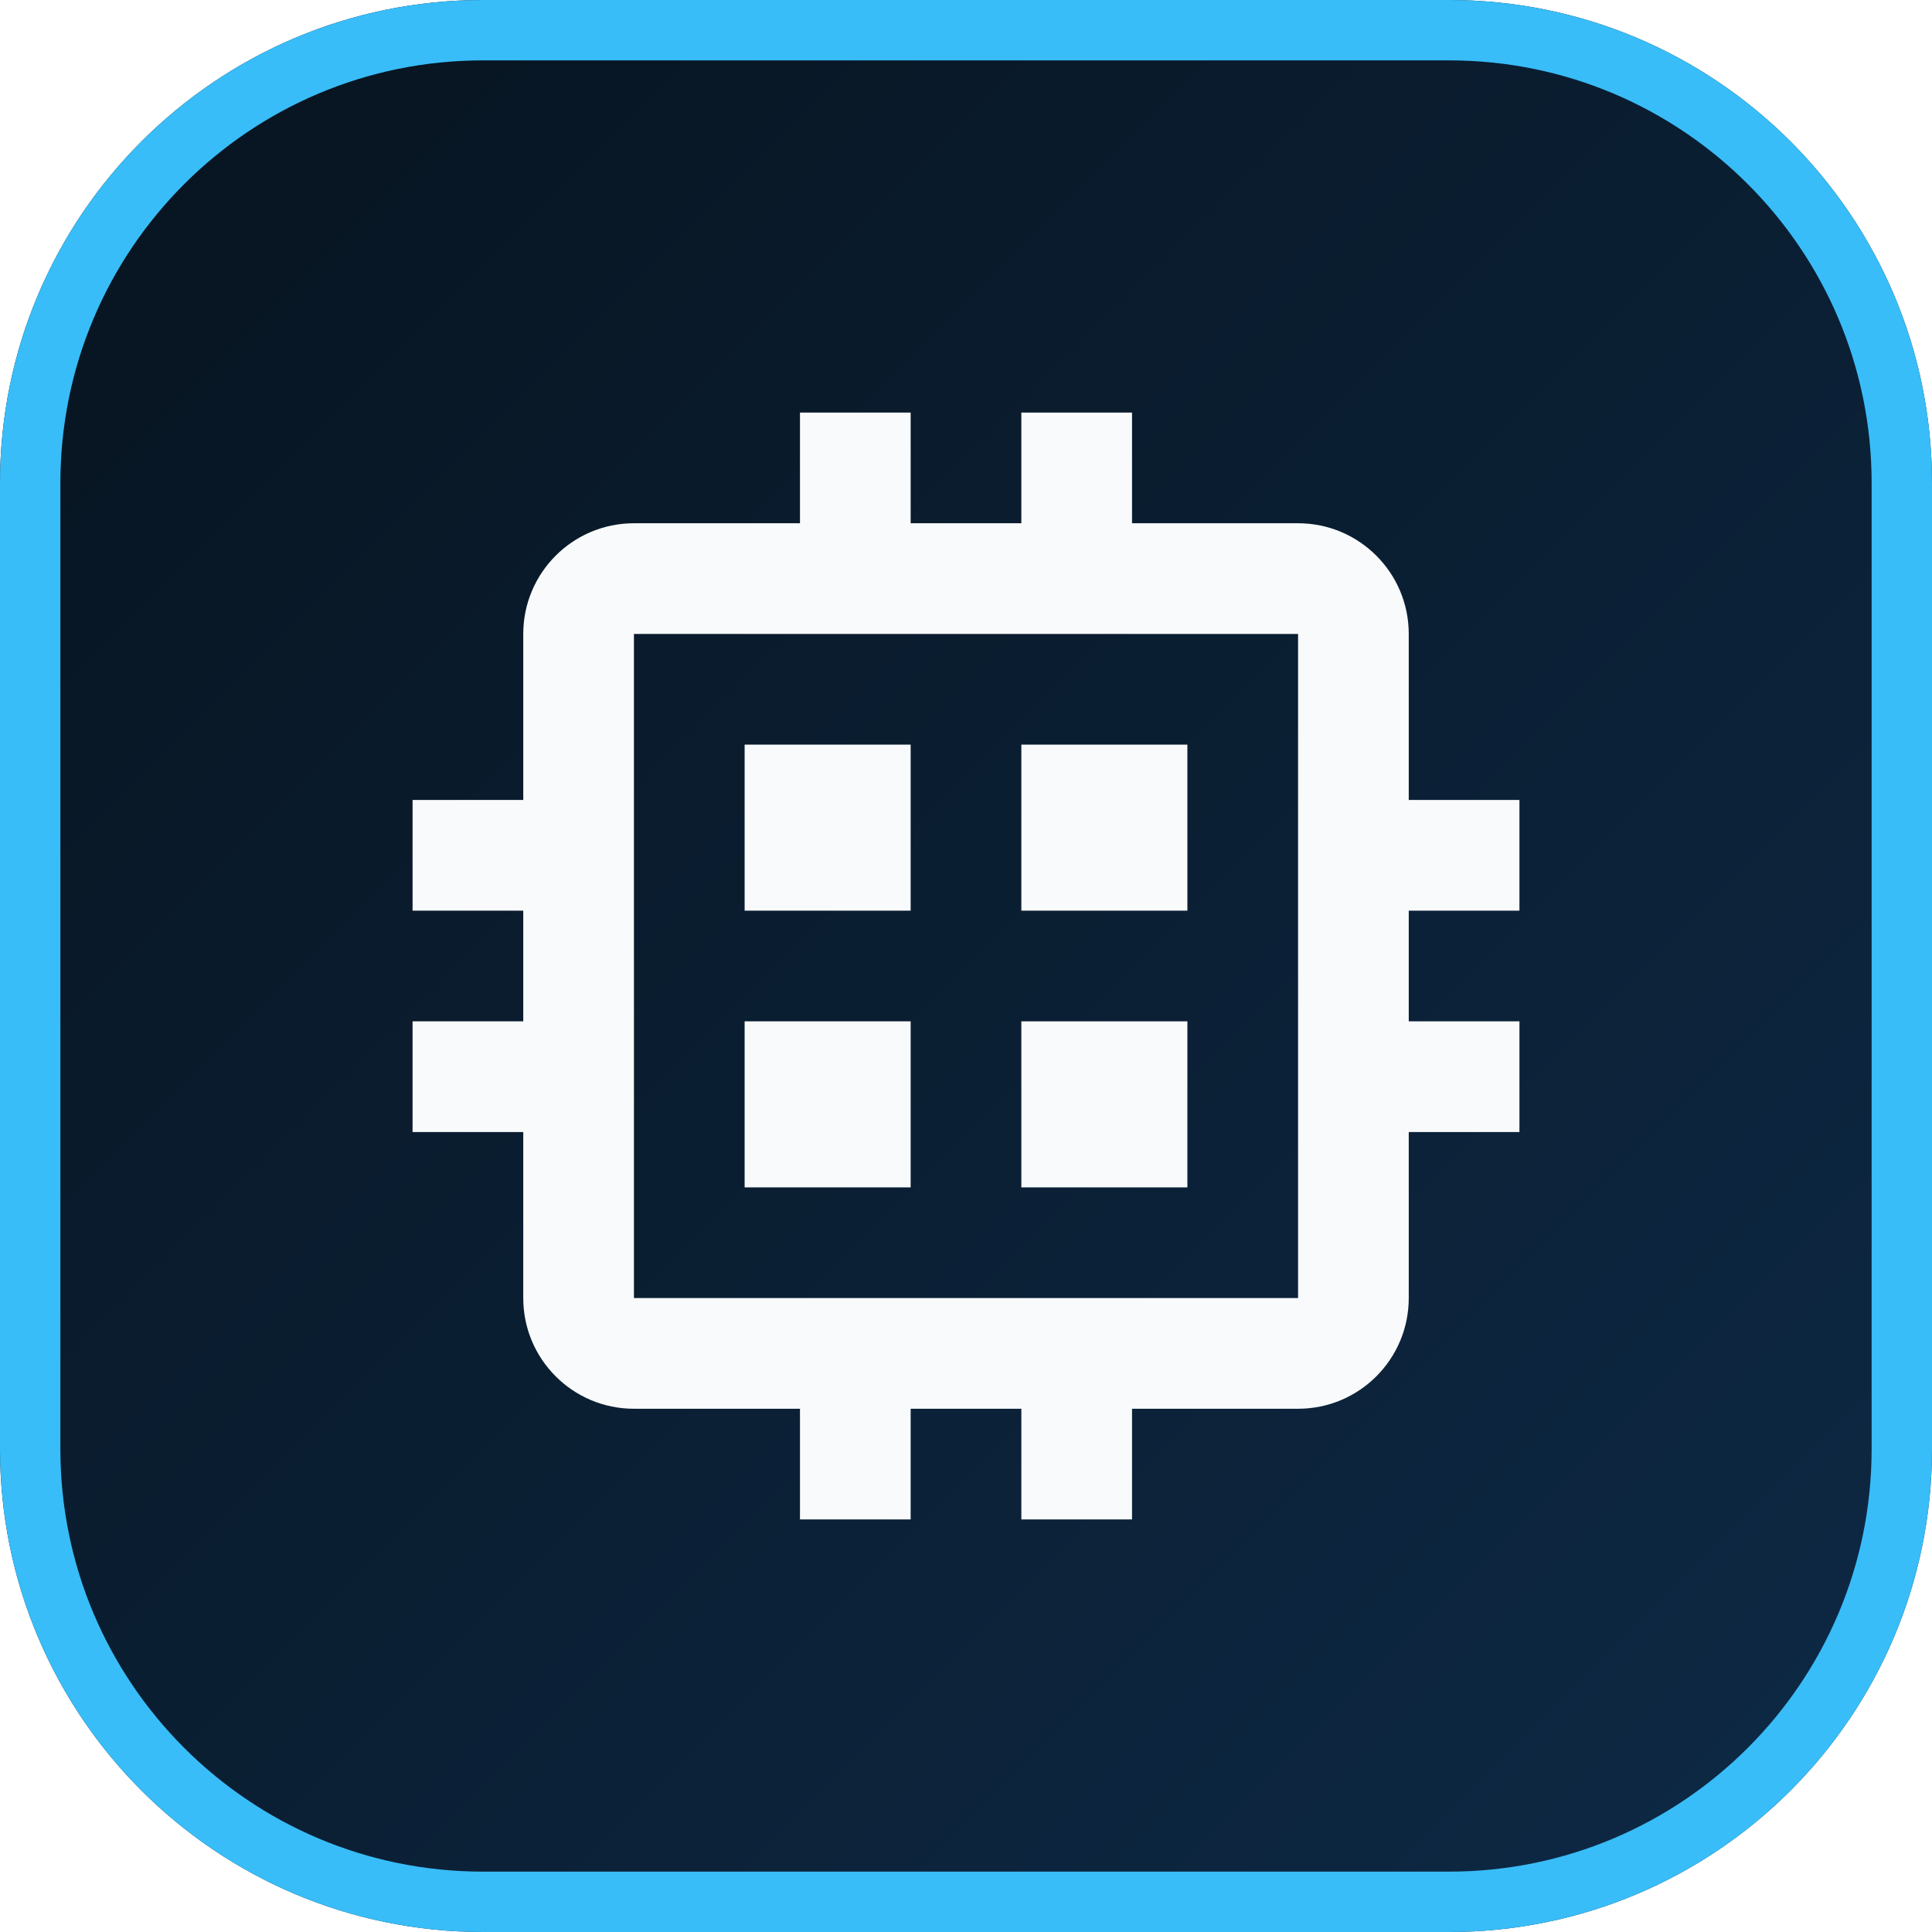
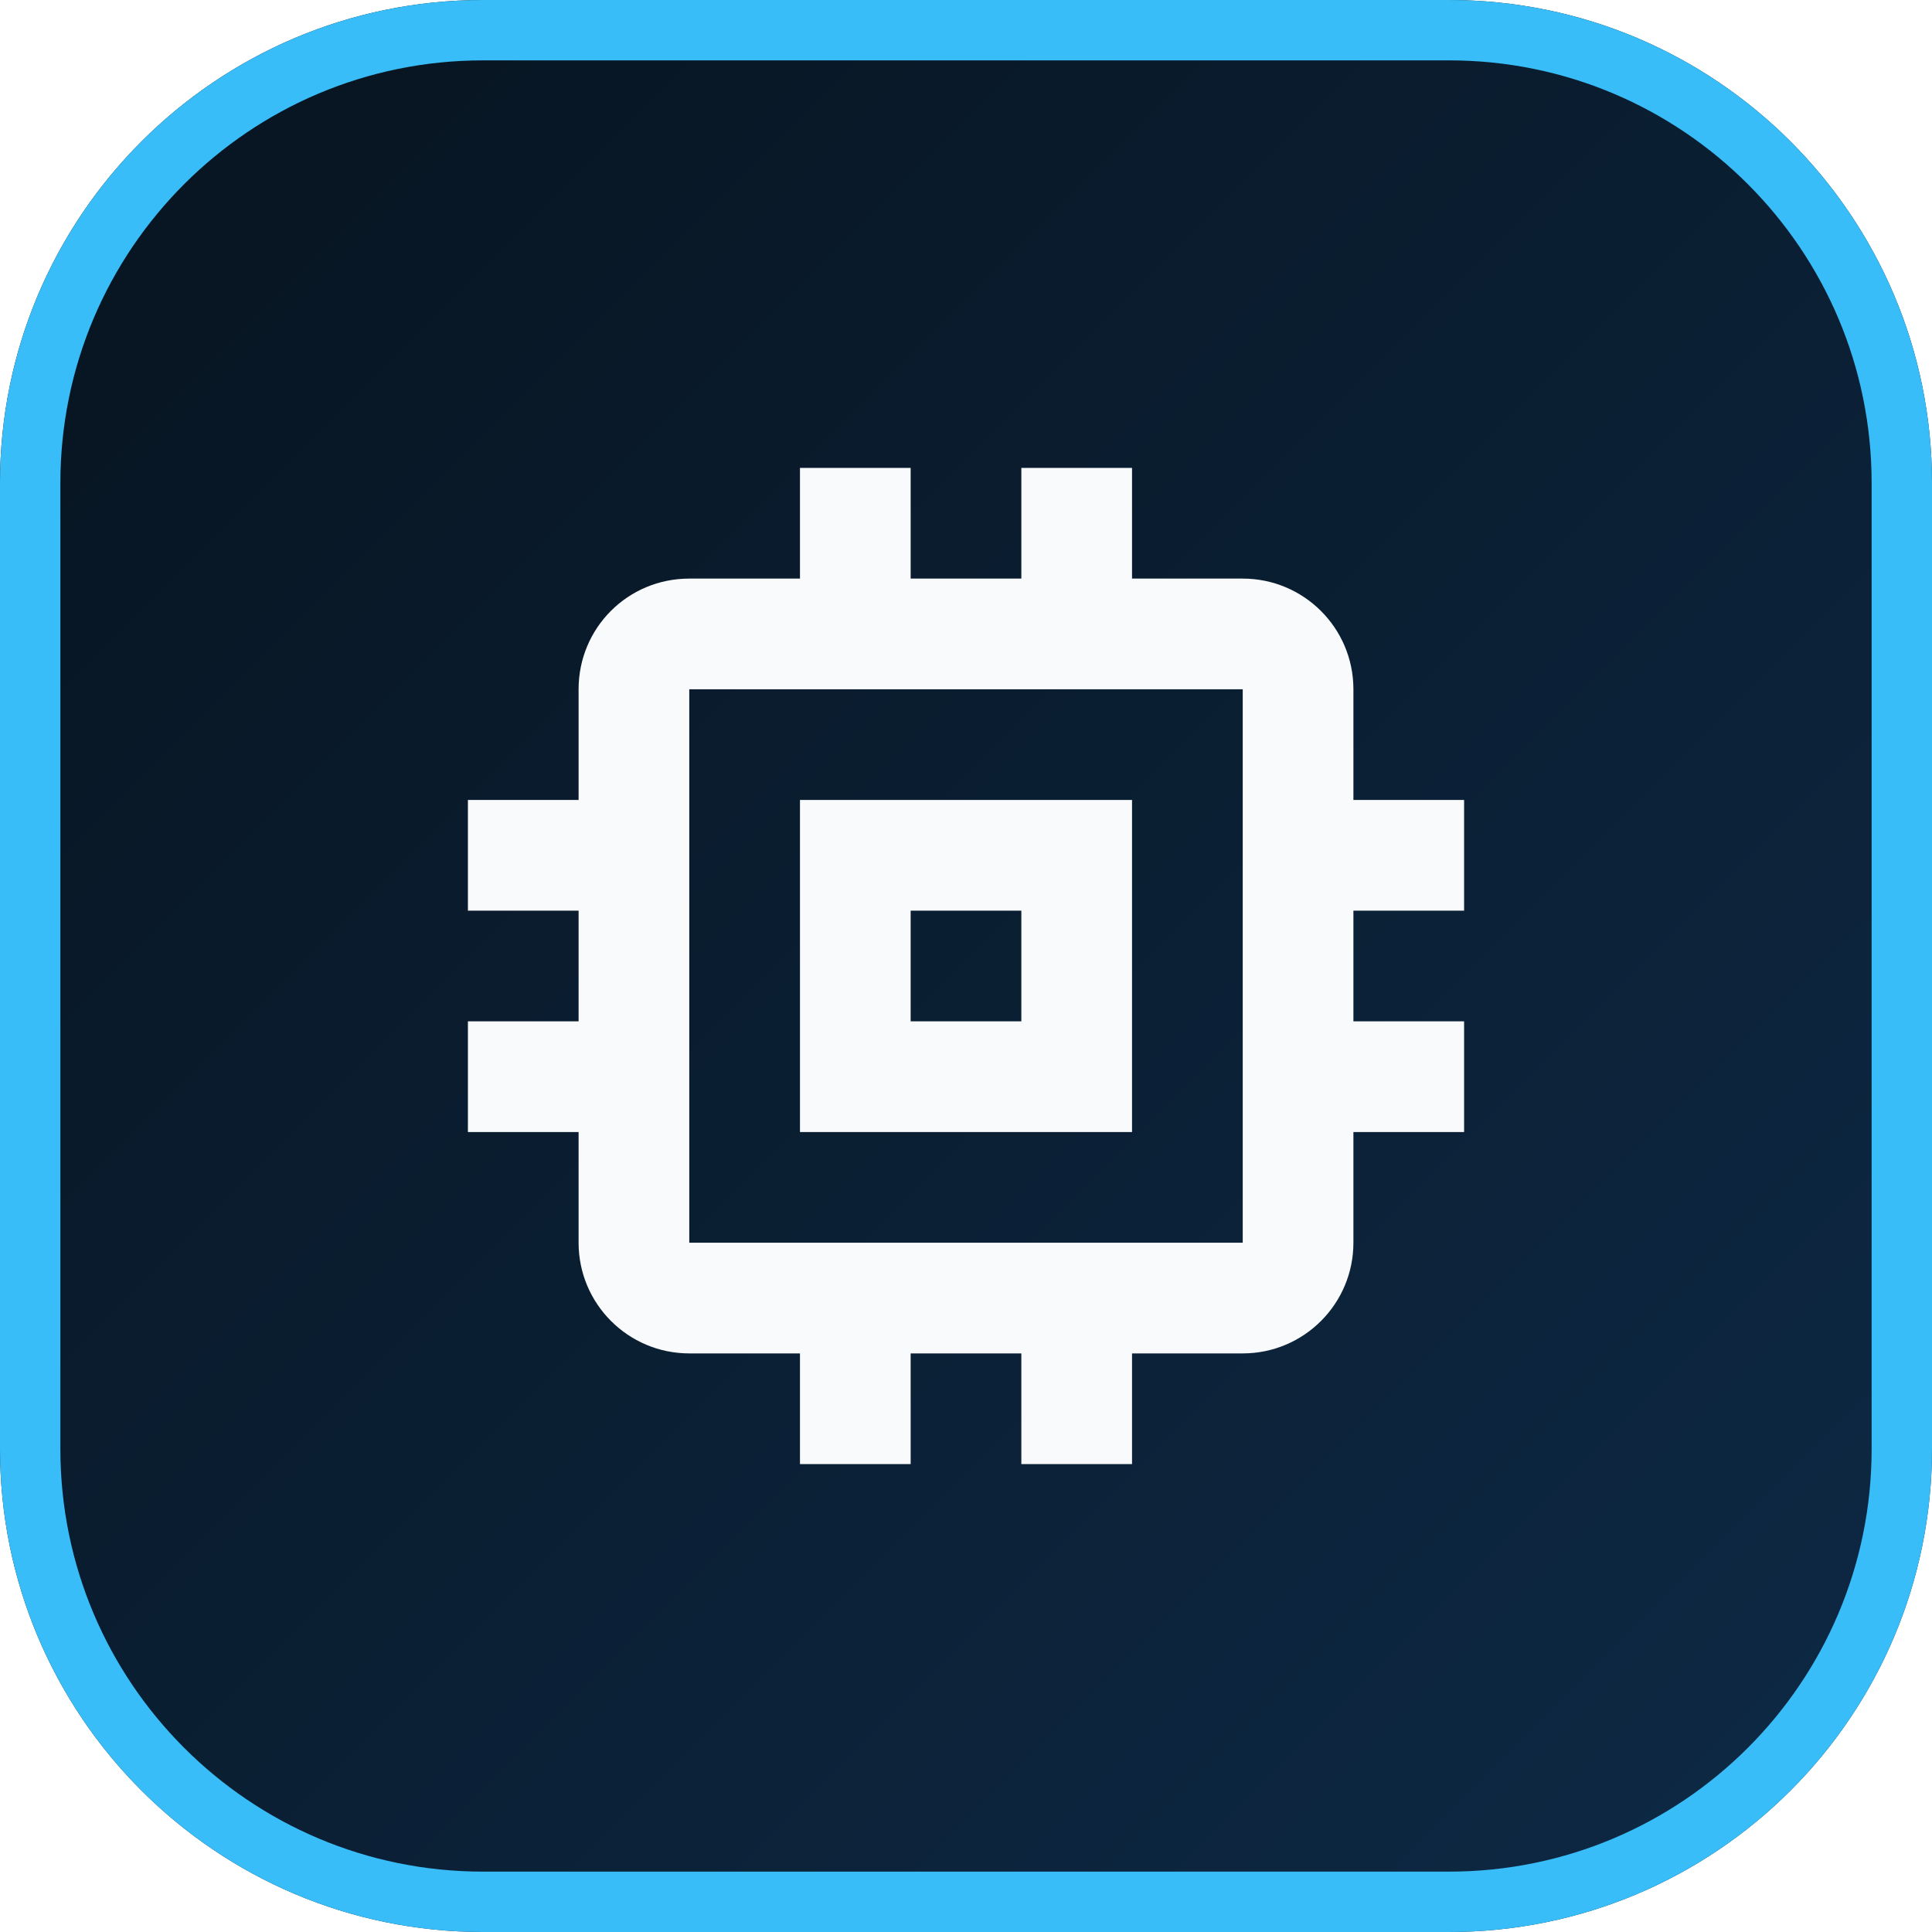
<svg xmlns="http://www.w3.org/2000/svg" viewBox="0 0 64 64">
  <defs>
    <linearGradient id="bg-hardware" x1="0" y1="0" x2="1" y2="1">
      <stop offset="0%" stop-color="#07131e" />
      <stop offset="100%" stop-color="#0e2a47" />
    </linearGradient>
  </defs>
  <rect width="64" height="64" rx="16" fill="url(#bg-hardware)" />
  <rect x="1" y="1" width="62" height="62" rx="15" fill="none" stroke="#38bdf8" stroke-width="2" />
  <g transform="translate(10 10) scale(1.83334)" fill="#f8fafc" stroke="none">
-     <path d="M6,4H18A2,2 0 0,1 20,6V18A2,2 0 0,1 18,20H6A2,2 0 0,1 4,18V6A2,2 0 0,1 6,4M6,6V18H18V6H6M8,8H11V11H8V8M13,8H16V11H13V8M8,13H11V16H8V13M13,13H16V16H13V13M2,9H4V11H2V9M2,13H4V15H2V13M20,9H22V11H20V9M20,13H22V15H20V13M9,2V4H11V2H9M13,2V4H15V2H13M9,20V22H11V20H9M13,20V22H15V20H13Z" />
+     <path d="M17,17H7V7H17M21,11V9H19V7C19,5.89 18.1,5 17,5H15V3H13V5H11V3H9V5H7C5.89,5 5,5.89 5,7V9H3V11H5V13H3V15H5V17A2,2 0 0,0 7,19H9V21H11V19H13V21H15V19H17A2,2 0 0,0 19,17V15H21V13H19V11M13,13H11V11H13M15,9H9V15H15V9Z" />
  </g>
</svg>
